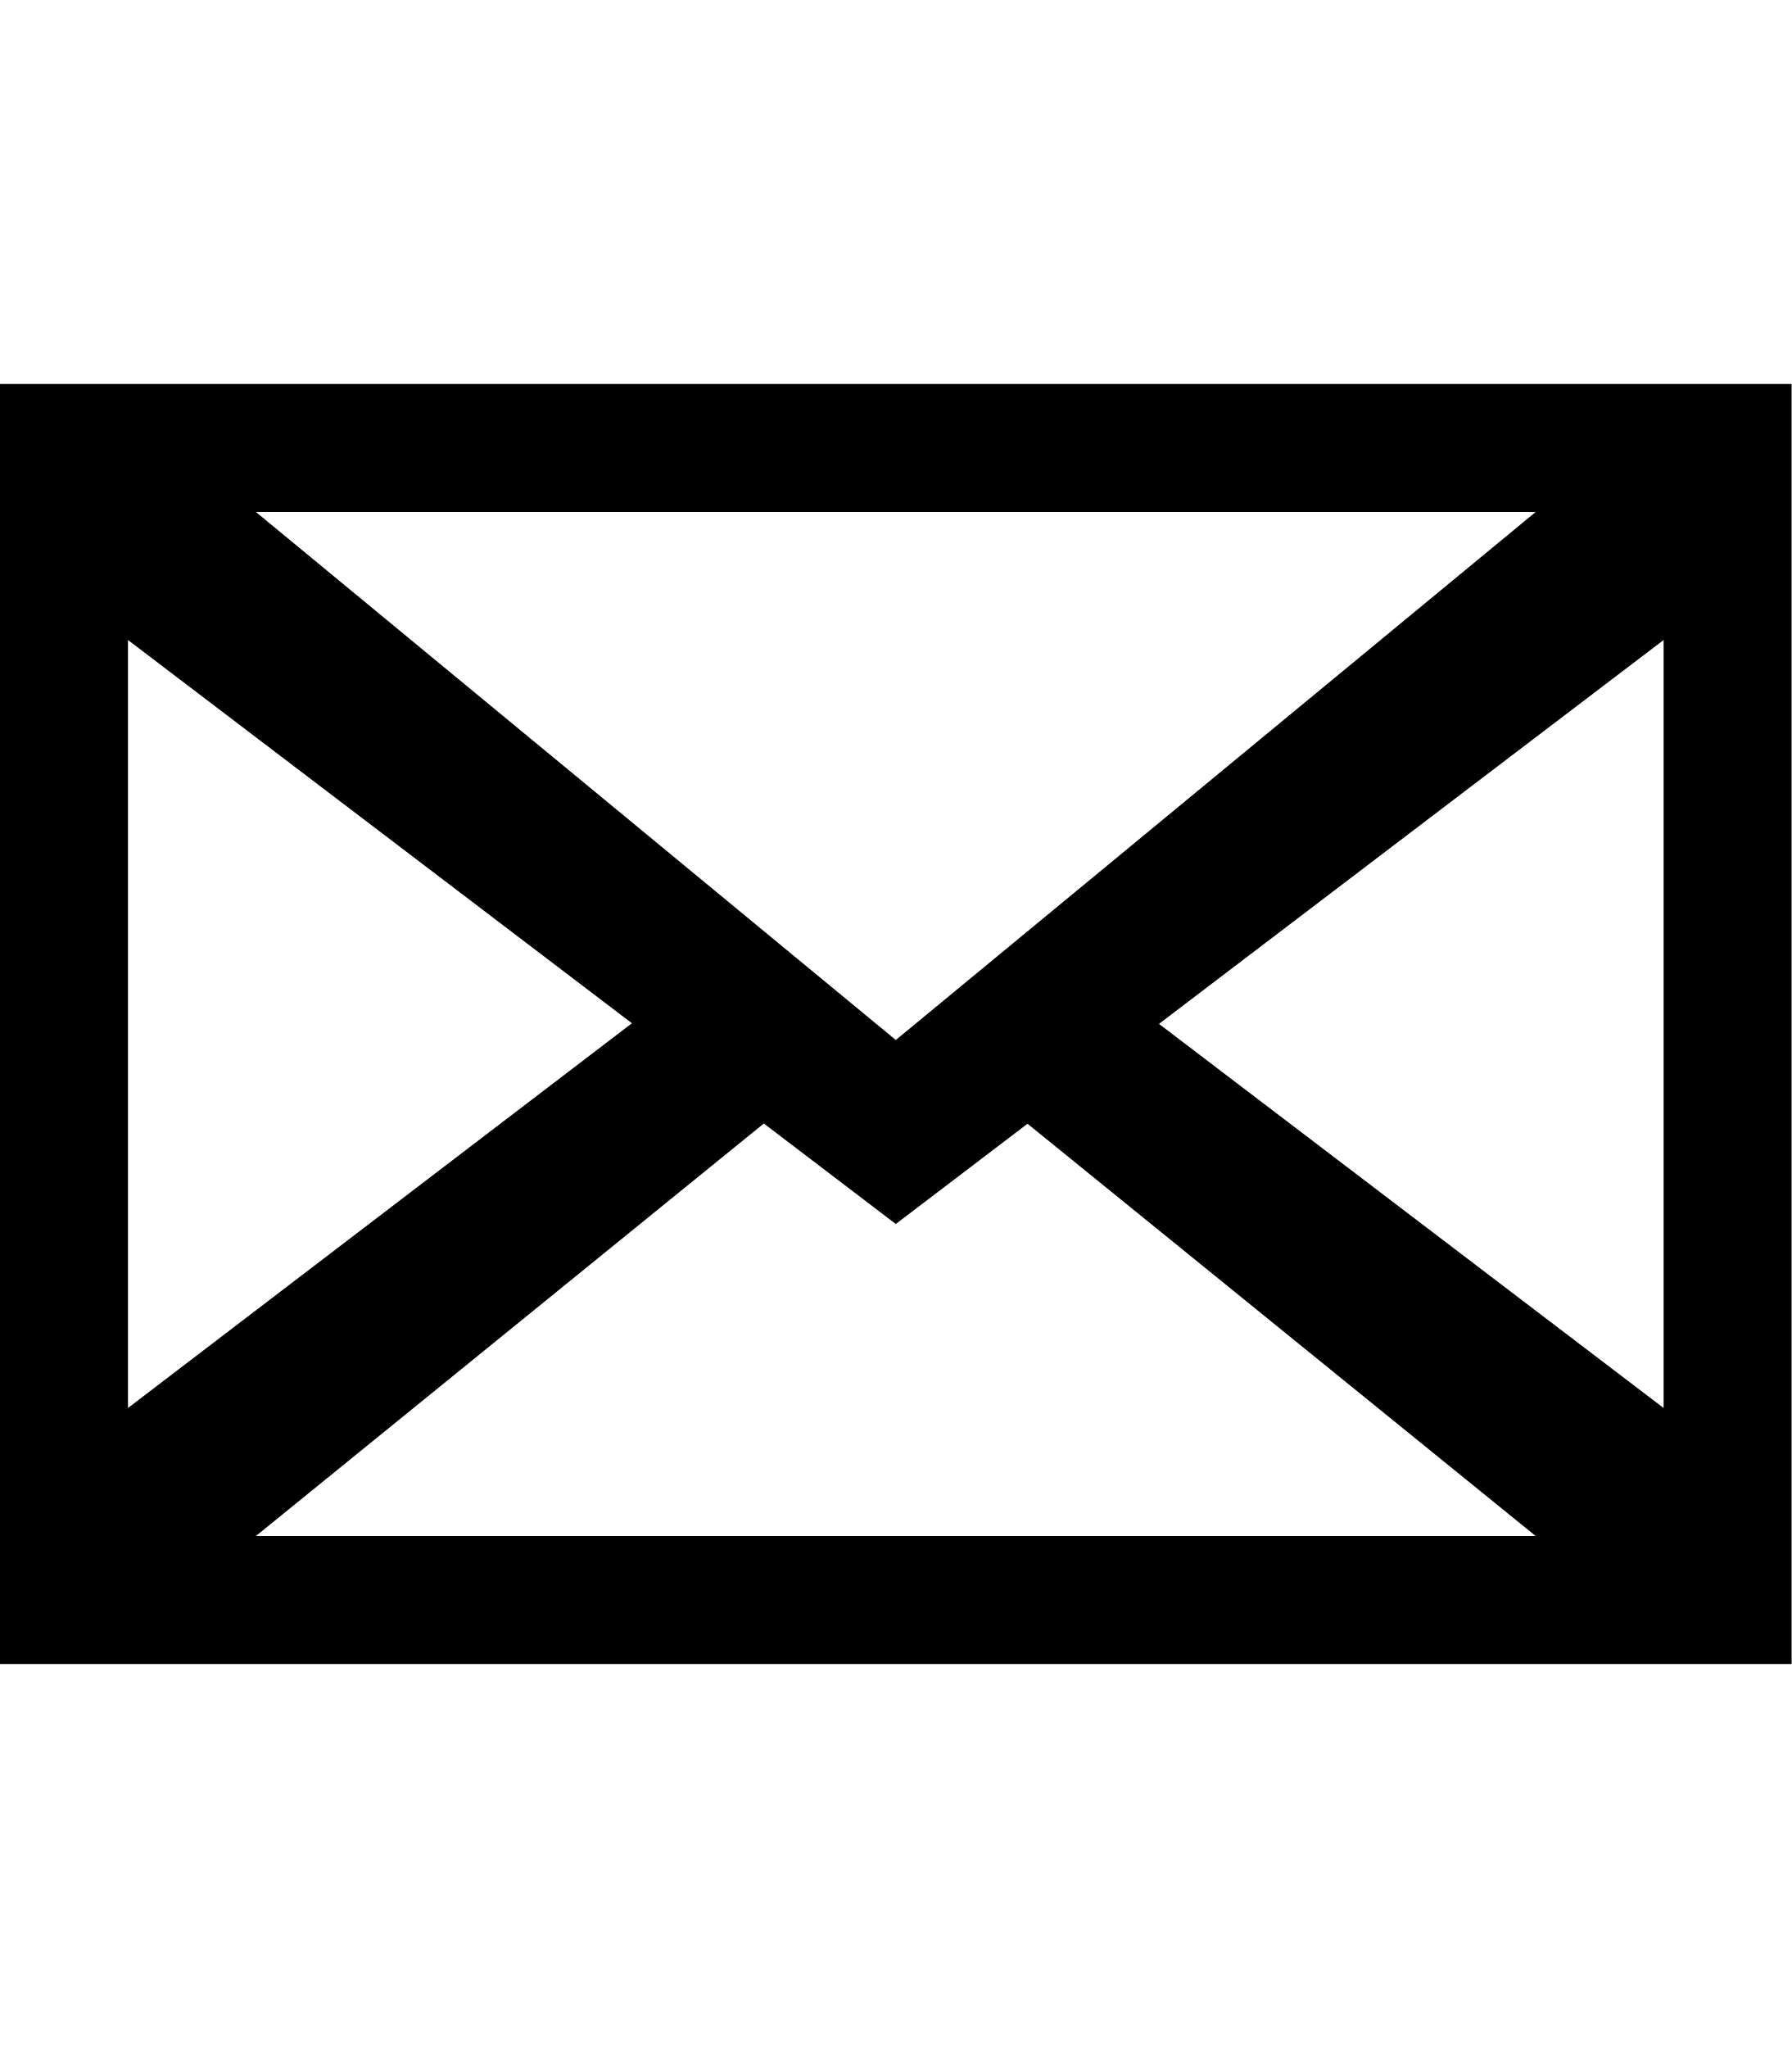
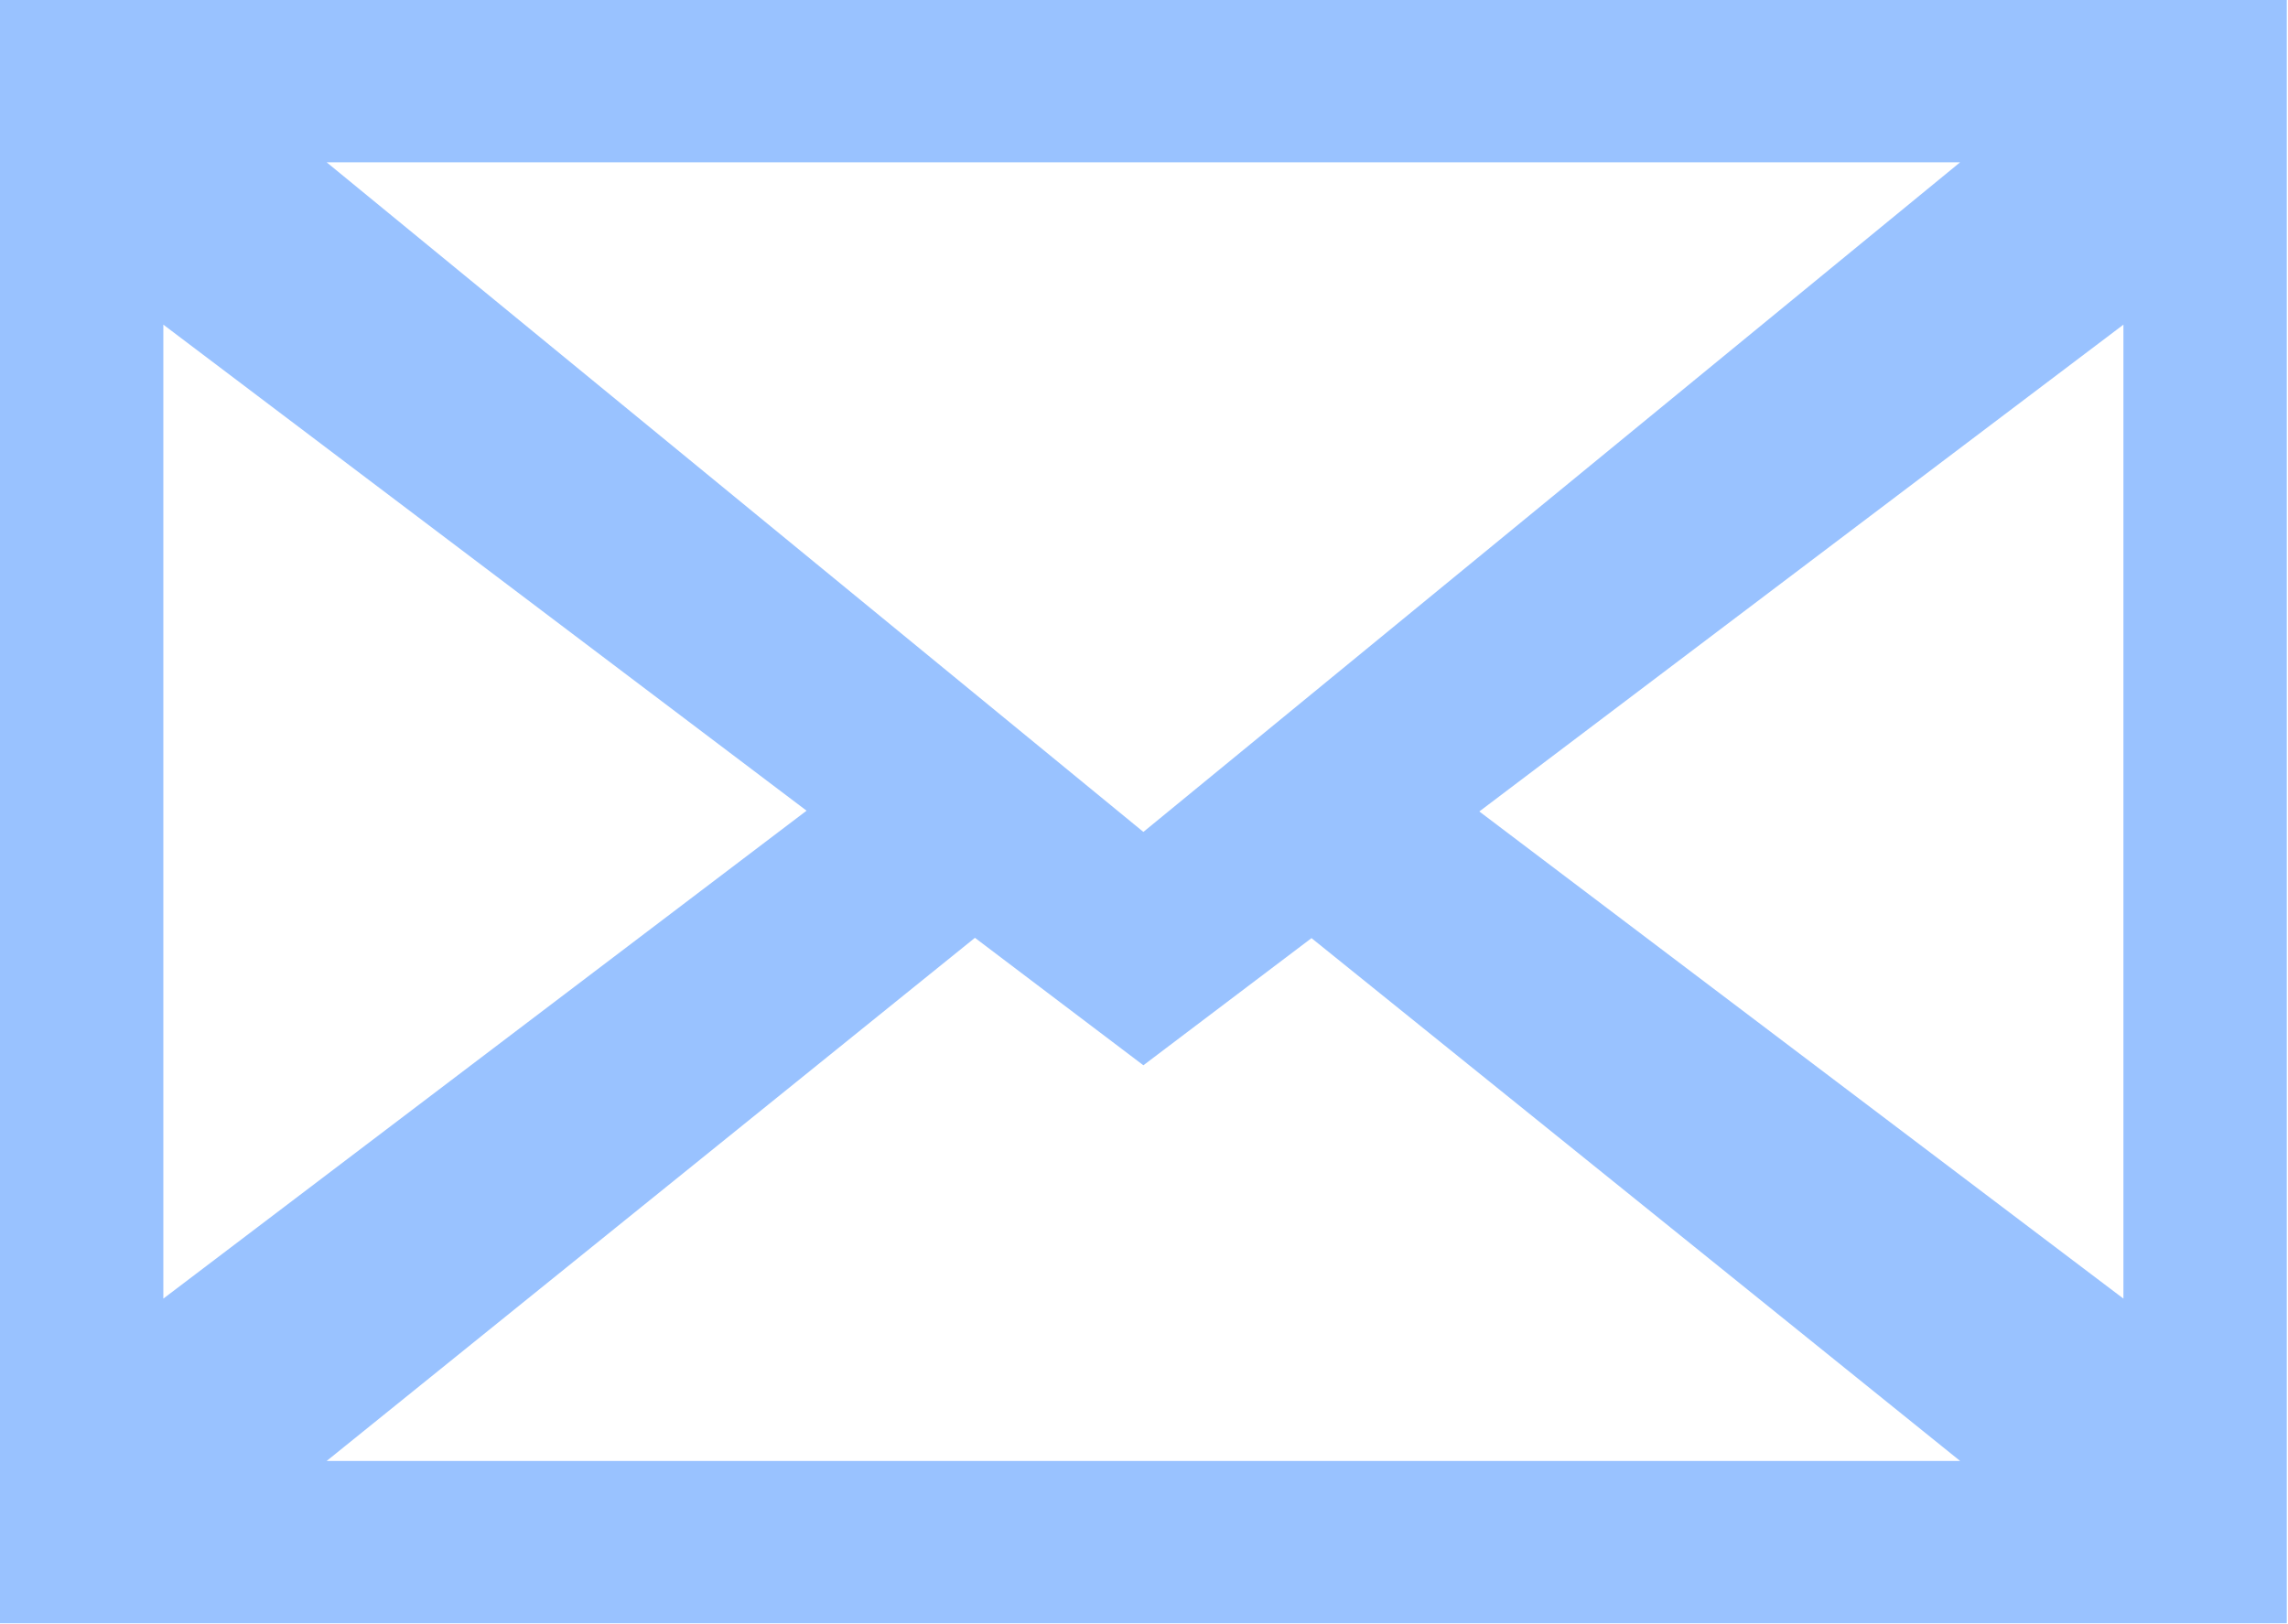
- <svg xmlns="http://www.w3.org/2000/svg" height="1024" width="896">
-   <path d="M0 192v640h896V192H0zM768 256L448 520 128 256H768zM64 320l252.031 191.625L64 704V320zM128 768l254-206.25L448 612l65.875-50.125L768 768H128zM832 704L579.625 511.938 832 320V704z" />
+ <svg xmlns="http://www.w3.org/2000/svg" width="155px" height="110px" viewBox="327 513 155 110" version="1.1">
+   <g id="mail" stroke="none" stroke-width="1" fill="none" fill-rule="evenodd" transform="translate(327, 513)">
+     <path d="M0,0 L0,110 L154.917,110 L154.917,0 L0,0 L0,0 Z M132.786,11 L77.458,56.375 L22.131,11 L132.786,11 L132.786,11 Z M11.065,22 L54.641,54.936 L11.065,88 L11.065,22 L11.065,22 Z M22.131,99 L66.047,63.551 L77.458,72.188 L88.848,63.572 L132.786,99 L22.131,99 L22.131,99 Z M143.851,88 L100.216,54.989 L143.851,22 L143.851,88 L143.851,88 Z" id="Shape" fill="#99C2FF" />
+   </g>
</svg>
